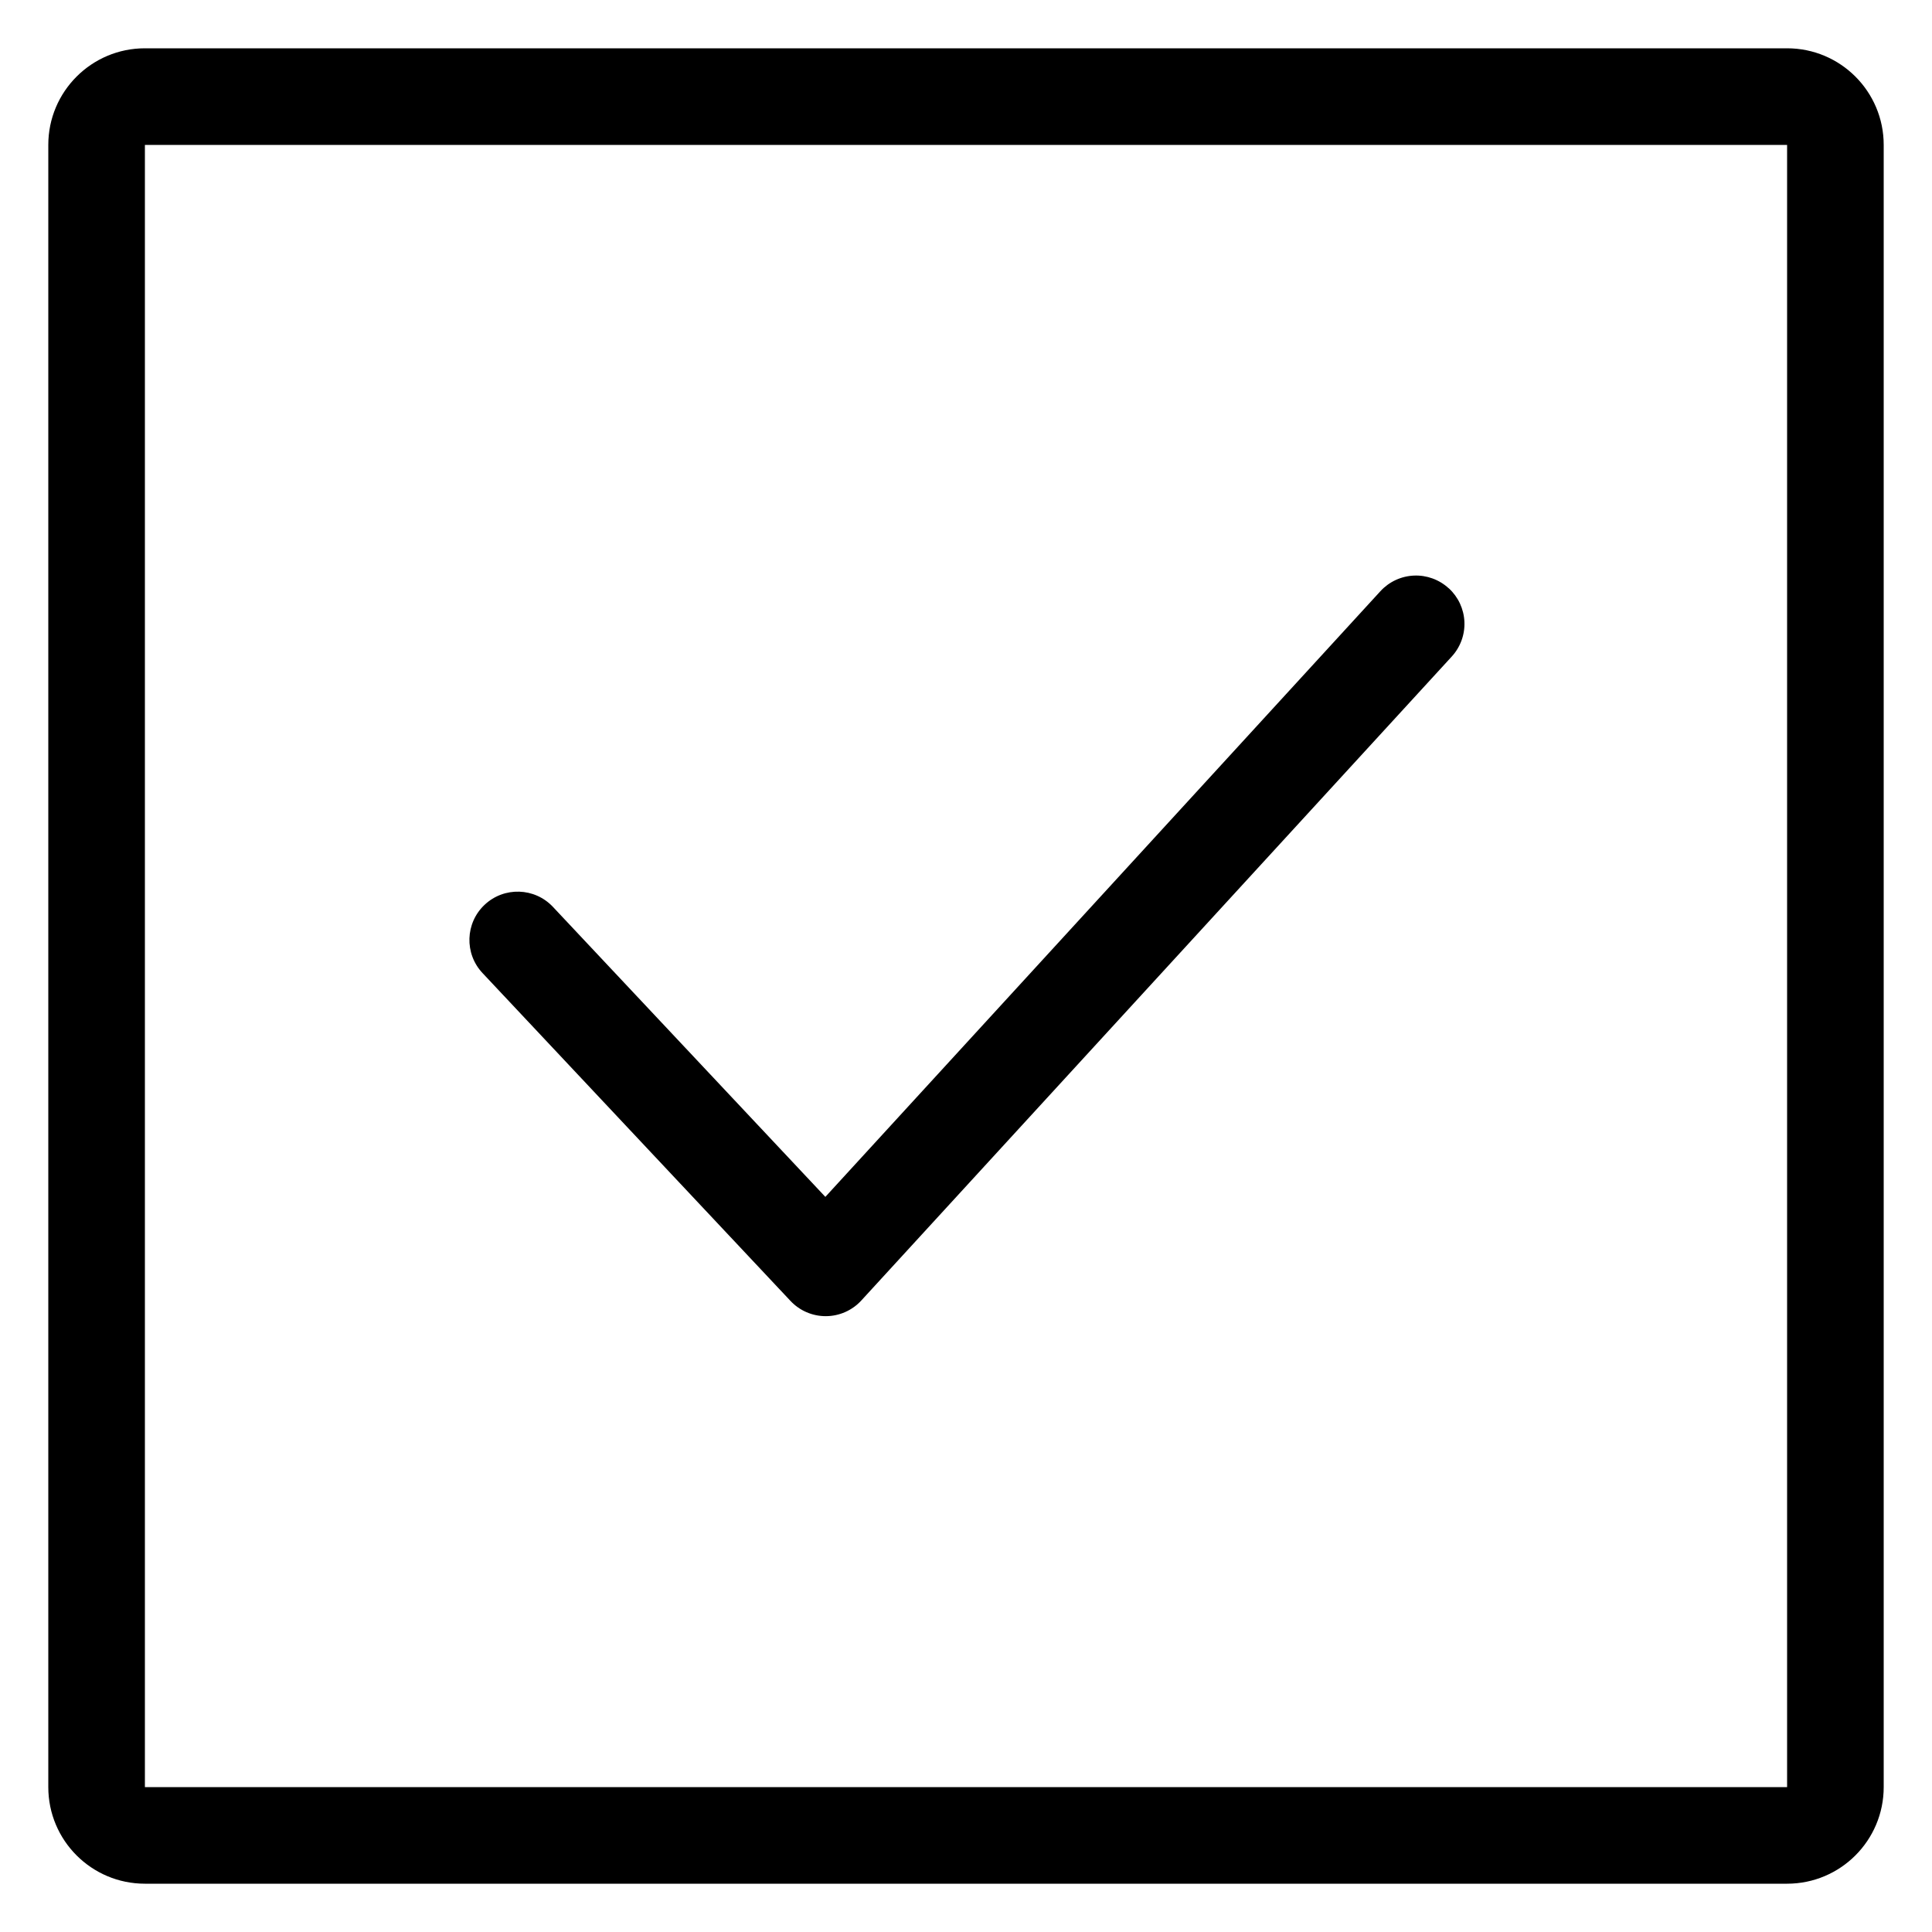
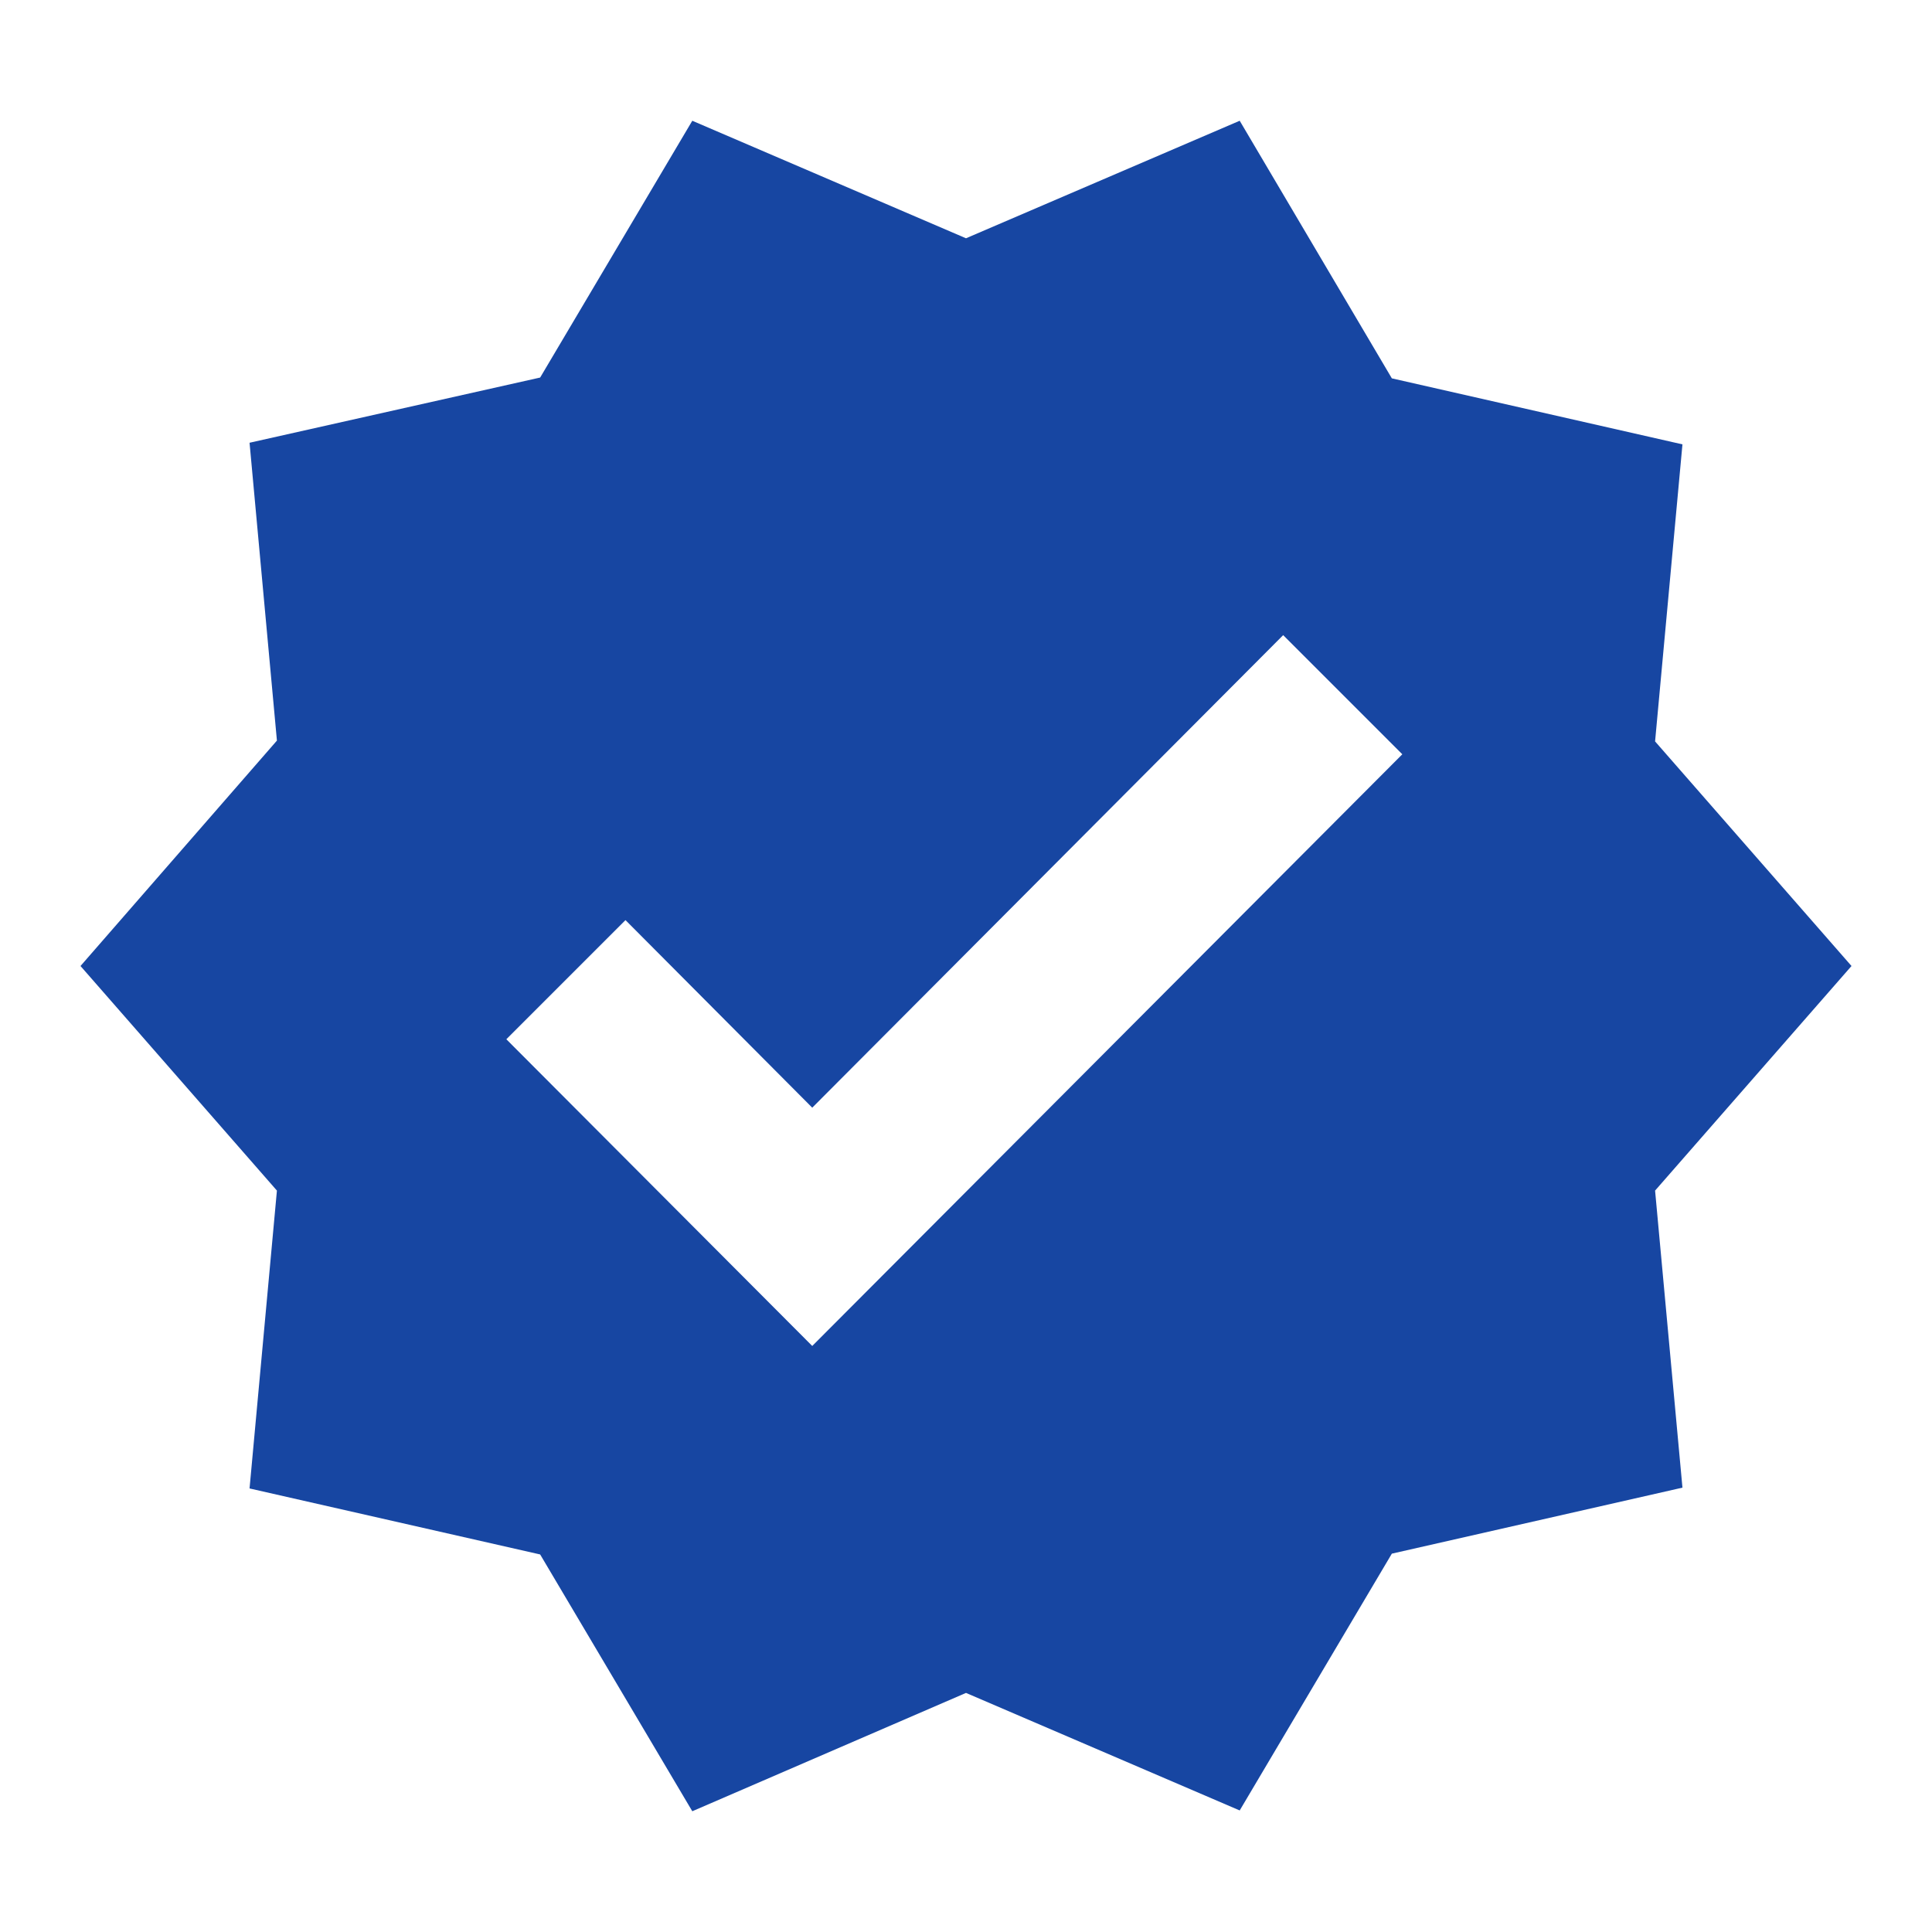
- <svg xmlns="http://www.w3.org/2000/svg" class="icon icon-accordion icon-check-mark" viewBox="0 0 20 20">
-   <path fill-rule="evenodd" d="M18.5 1.5h-17v17h17zm-17-1a1 1 0 0 0-1 1v17a1 1 0 0 0 1 1h17a1 1 0 0 0 1-1v-17a1 1 0 0 0-1-1z" />
-   <path d="M14.998 6.09a.5.5 0 0 1 .03.707l-6.112 6.666a.5.5 0 0 1-.733.004l-3.188-3.394a.5.5 0 0 1 .729-.685l2.82 3.002 5.746-6.27a.5.5 0 0 1 .707-.03" />
+ <svg xmlns="http://www.w3.org/2000/svg" width="24" height="24" viewBox="0 0 24 24" fill="none">
+   <path d="M23 12L20.56 9.21L20.9 5.52L17.29 4.7L15.4 1.5L12 2.96L8.6 1.5L6.71 4.69L3.1 5.5L3.44 9.2L1 12L3.44 14.79L3.1 18.49L6.71 19.31L8.6 22.5L12 21.03L15.4 22.49L17.29 19.3L20.9 18.48L20.56 14.79L23 12ZM10.09 16.72L6.29 12.91L7.77 11.43L10.09 13.76L15.94 7.89L17.42 9.37L10.09 16.72Z" fill="#1746A2" />
</svg>
